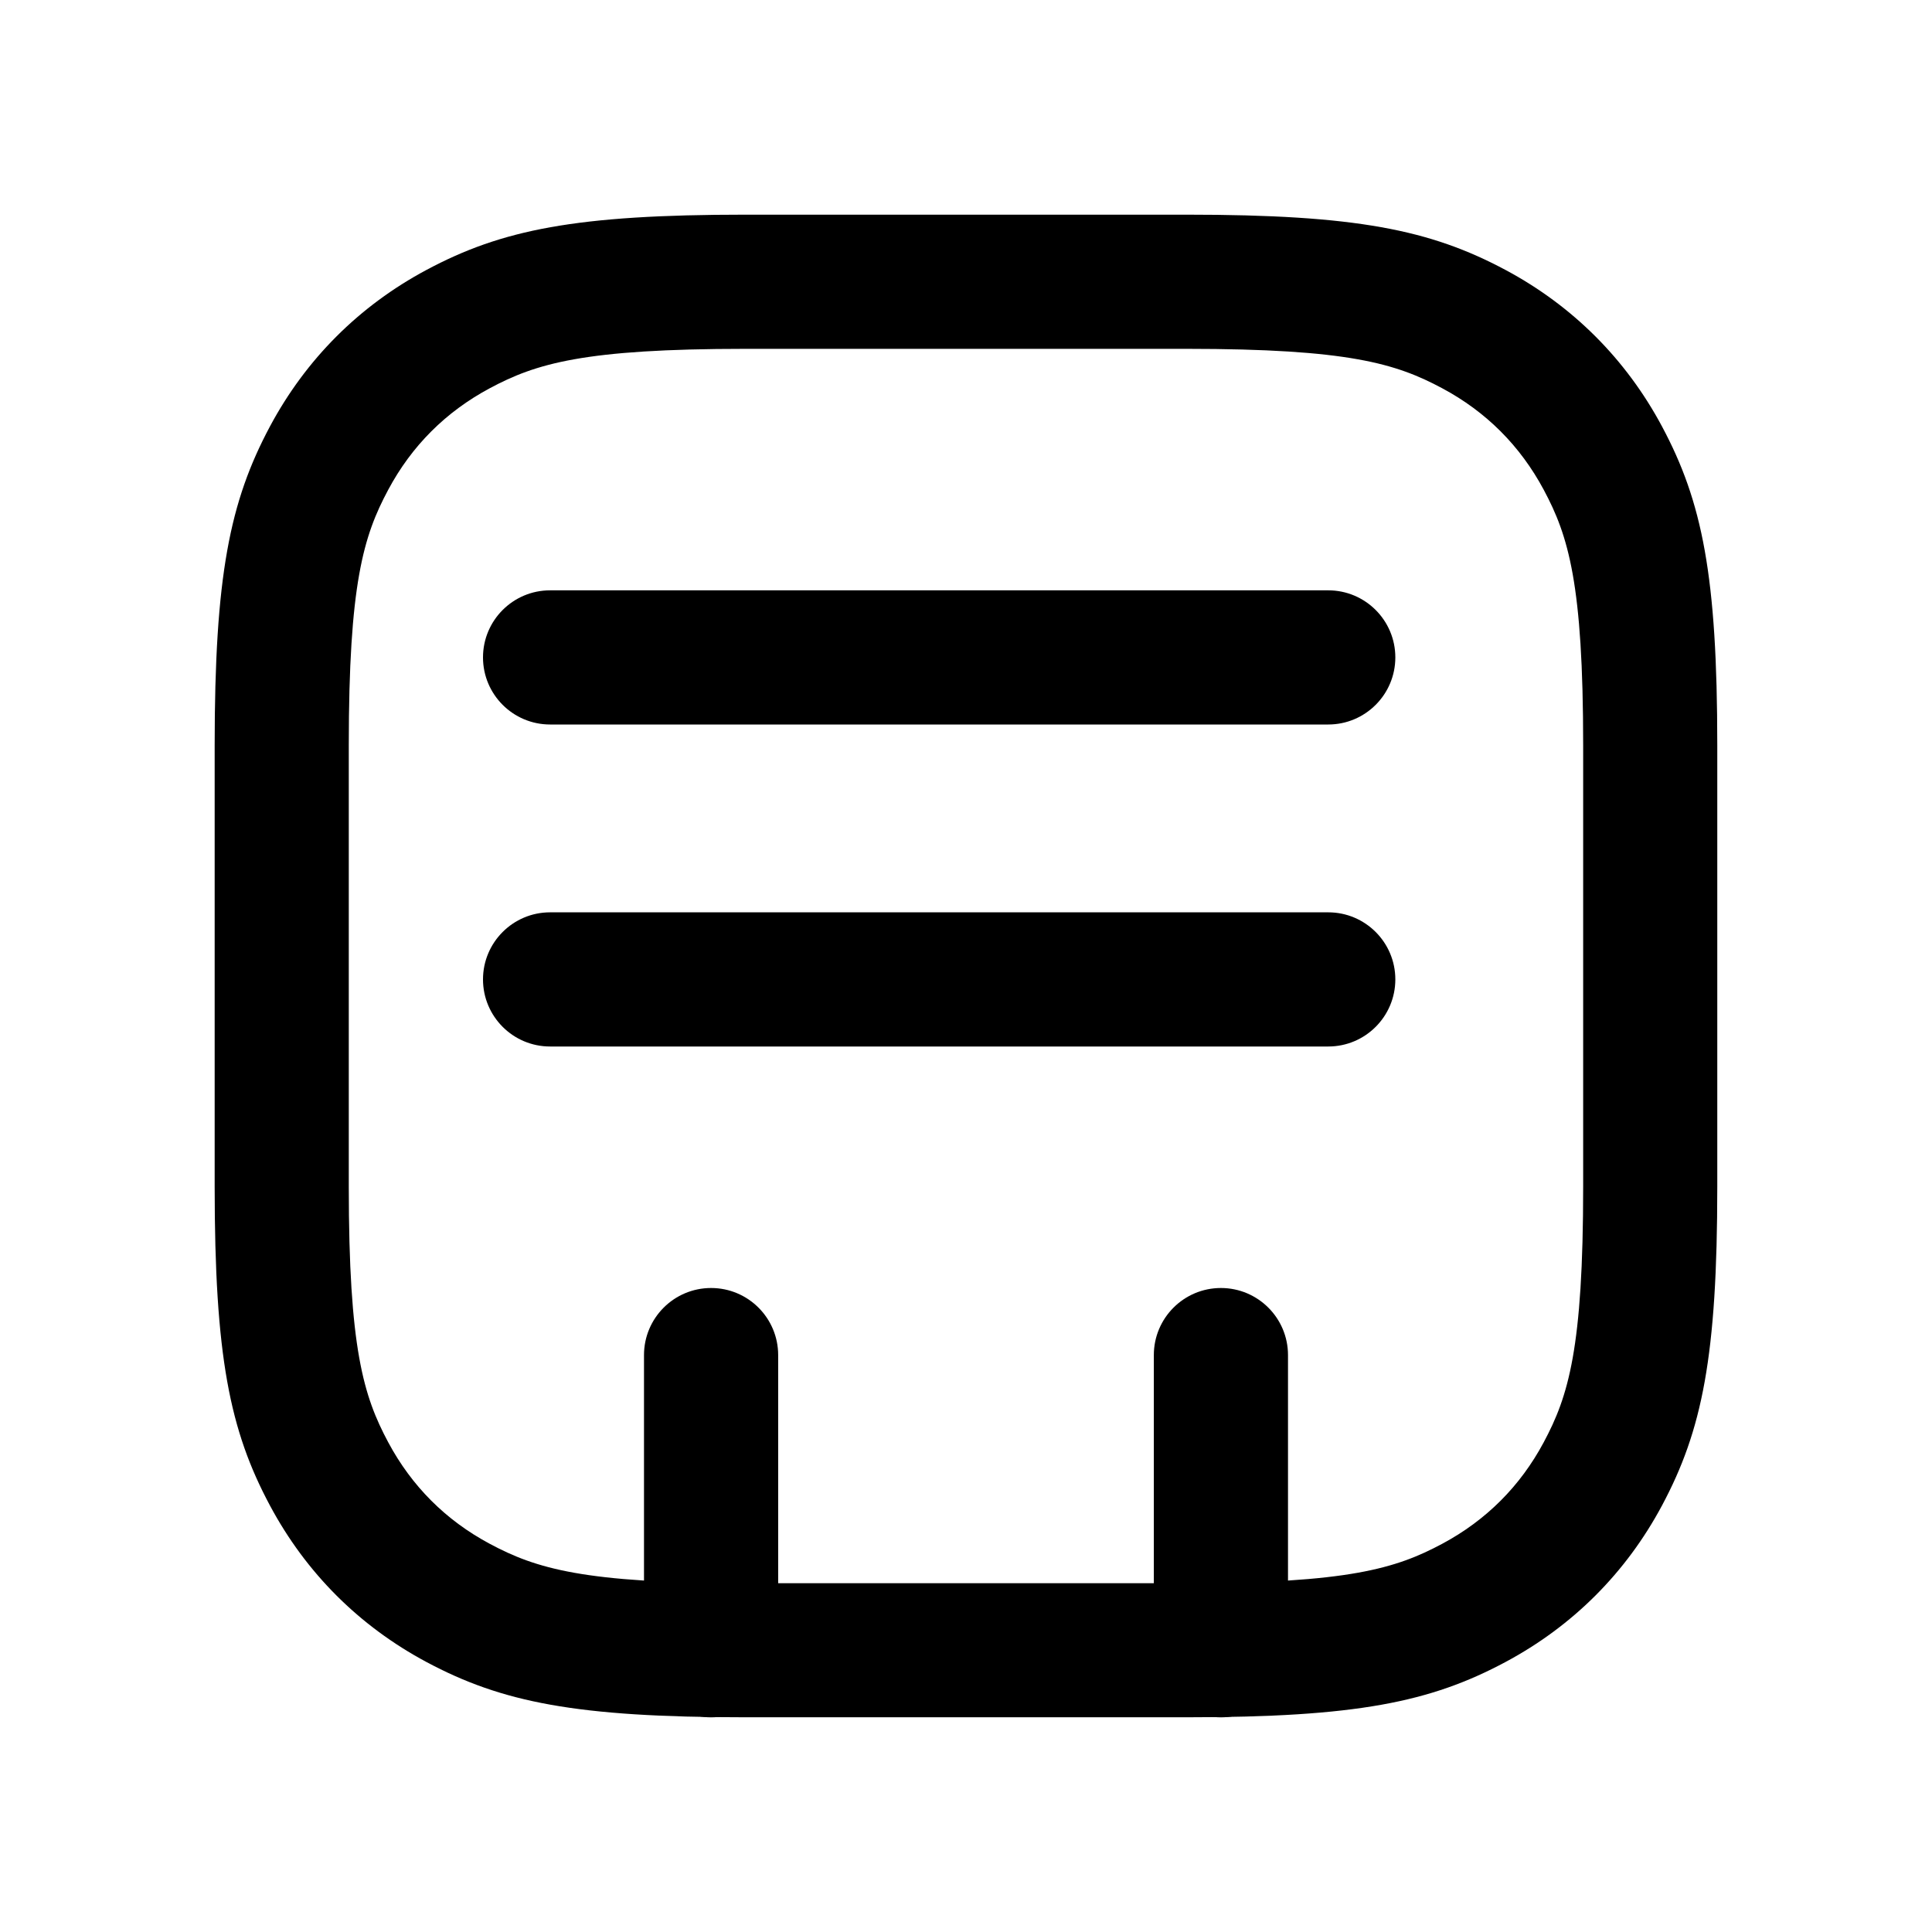
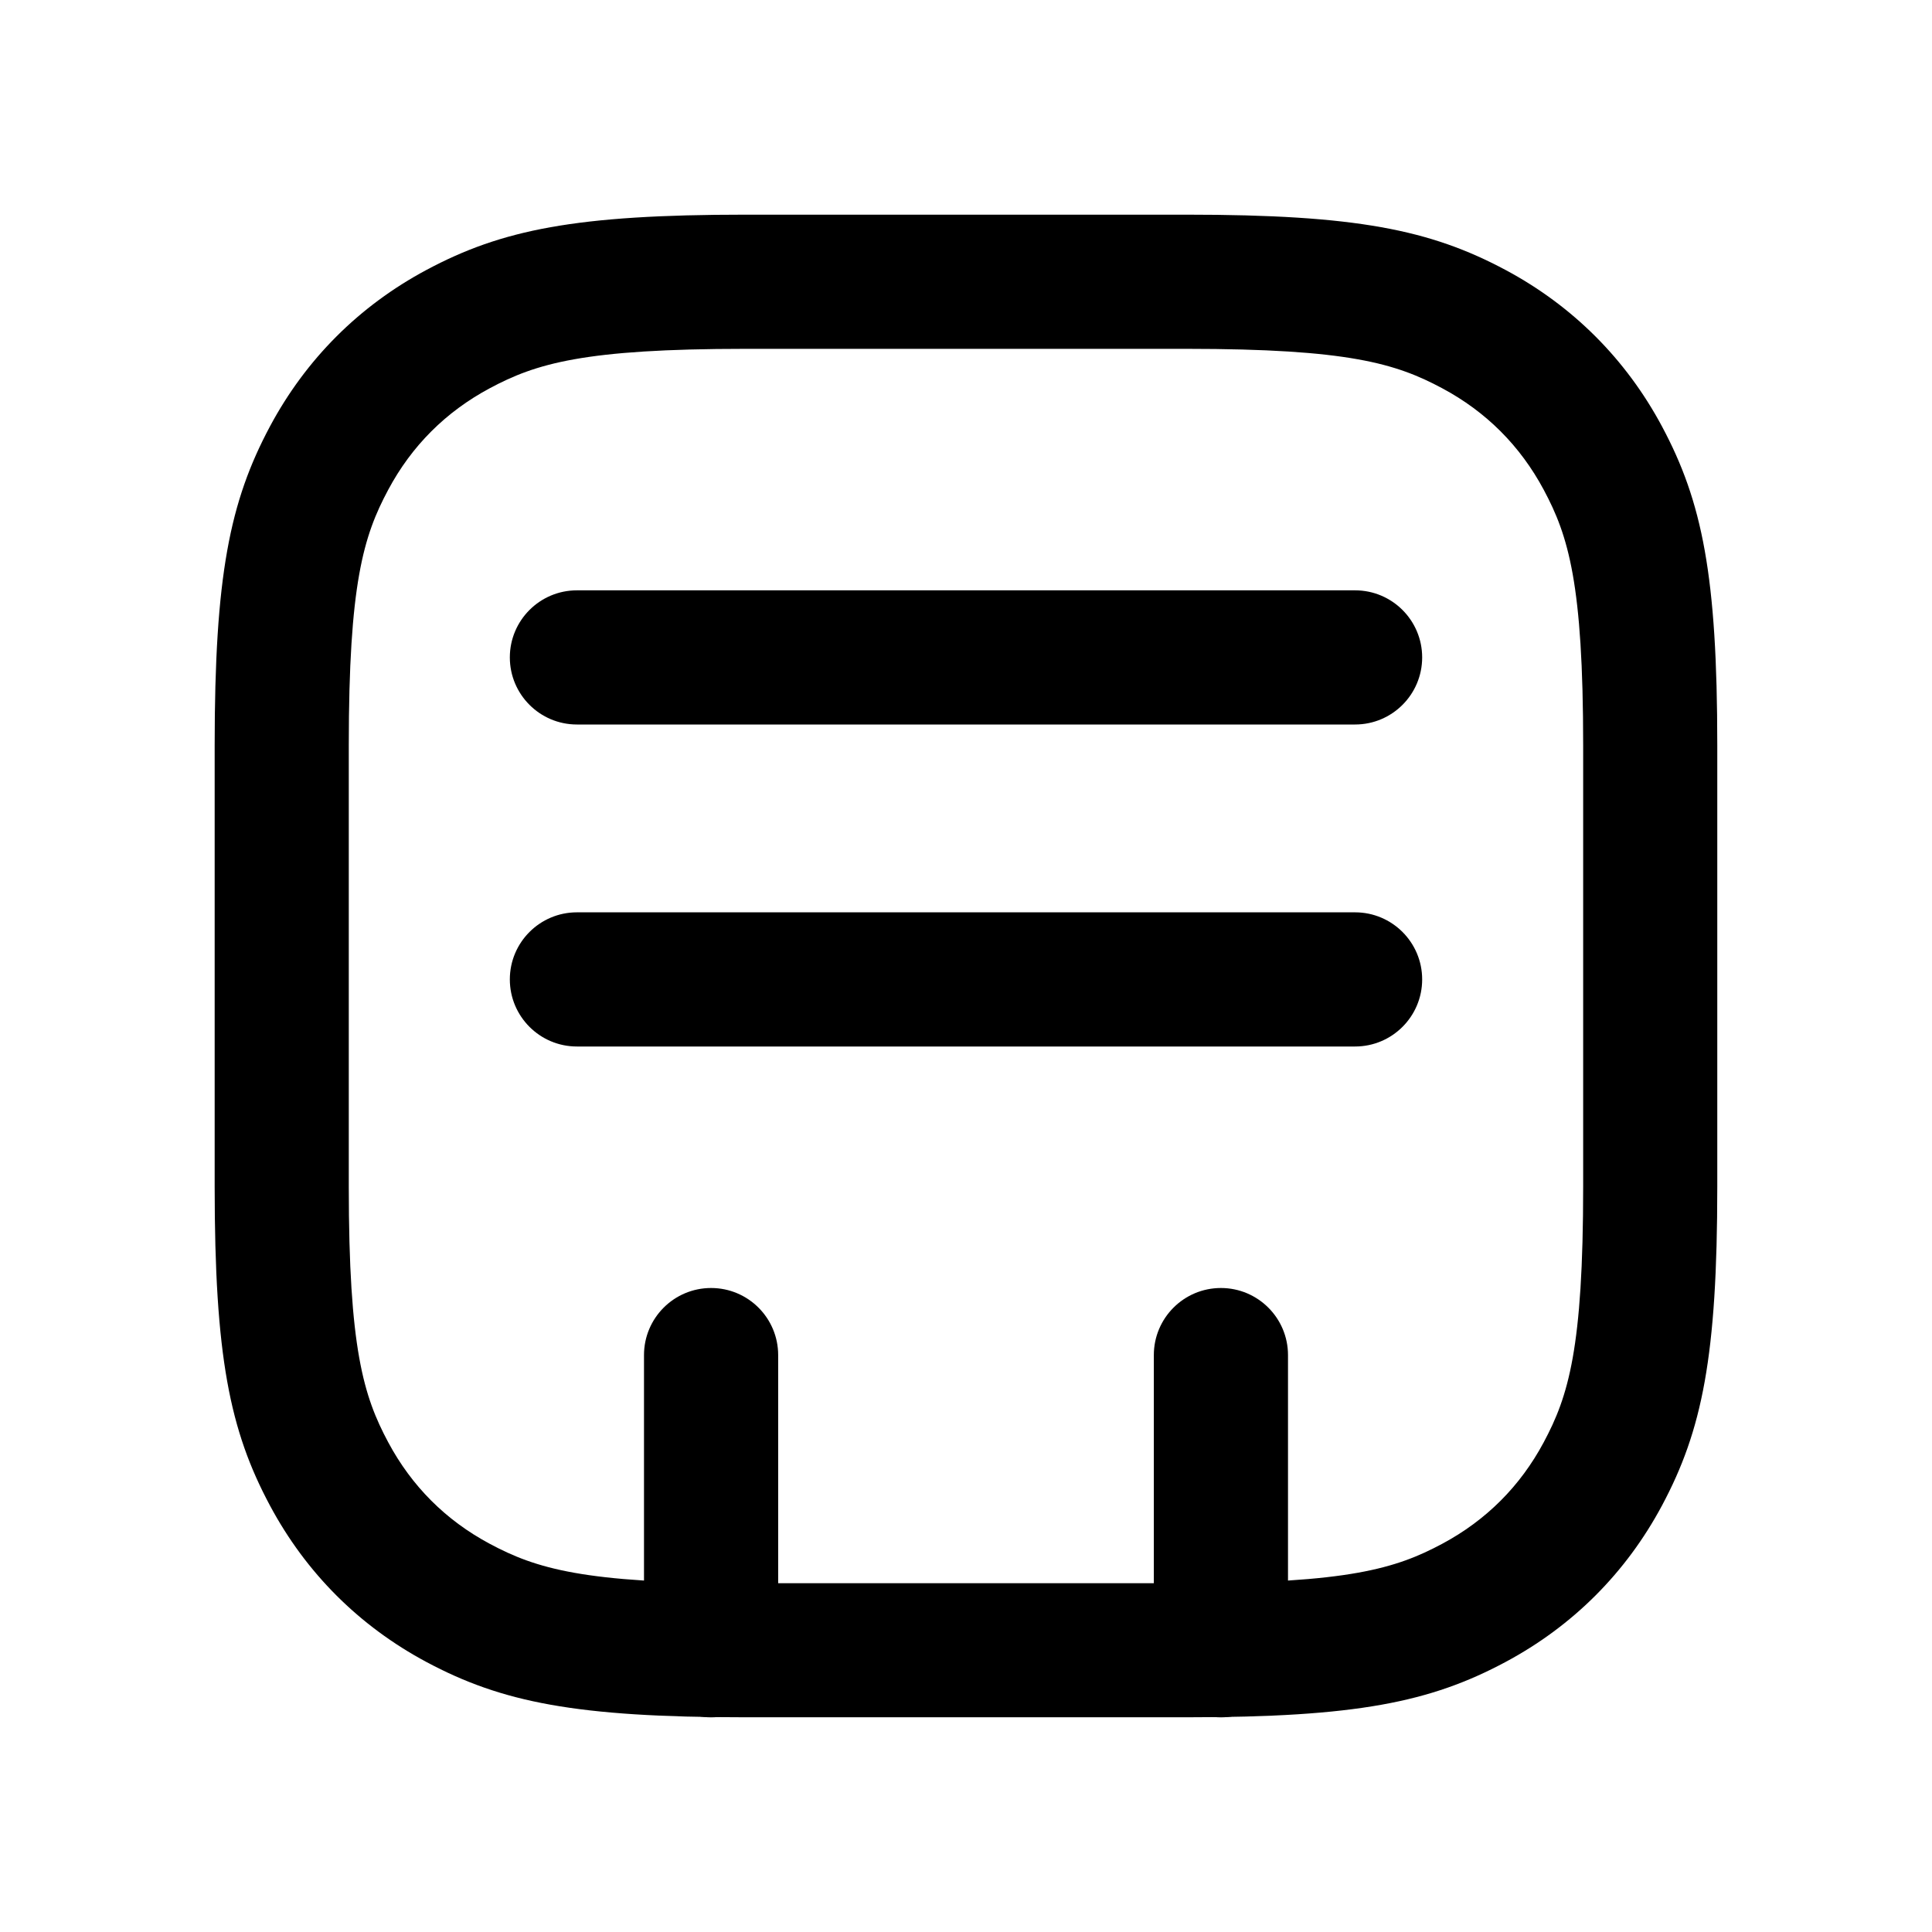
<svg xmlns="http://www.w3.org/2000/svg" fill="none" height="36" viewBox="0 0 36 36" width="36">
  <g fill="currentColor">
    <path clip-rule="evenodd" d="m7.946 5.03c1.404-.751 2.787-1.03 5.943-1.03h8.221c3.156 0 4.539.28 5.943 1.03 1.254.671 2.245 1.662 2.916 2.916.751 1.404 1.03 2.787 1.03 5.943v8.221c0 3.156-.28 4.539-1.03 5.943-.671 1.254-1.662 2.245-2.916 2.916-1.403.751-2.787 1.03-5.943 1.03h-8.221c-3.156 0-4.539-.28-5.943-1.03-1.254-.671-2.245-1.662-2.916-2.916-.751-1.403-1.03-2.787-1.03-5.943v-8.221c0-3.156.28-4.539 1.03-5.943.671-1.254 1.662-2.245 2.916-2.916zm5.943 1.47c-3.013 0-3.903.274-4.764.735-.818.438-1.453 1.072-1.891 1.891-.461.861-.735 1.751-.735 4.764v8.221c0 3.013.274 3.902.735 4.764.438.818 1.072 1.453 1.891 1.891.861.461 1.751.735 4.764.735h8.221c3.013 0 3.902-.274 4.764-.735.818-.438 1.453-1.072 1.891-1.891.461-.861.735-1.75.735-4.764v-8.221c0-3.013-.274-3.903-.735-4.764-.438-.818-1.072-1.453-1.891-1.891-.861-.461-1.75-.735-4.764-.735z" fill-rule="evenodd" />
-     <path d="m9 18.25c0-.69.56-1.25 1.25-1.25h14.5c.69 0 1.25.56 1.25 1.25s-.56 1.25-1.25 1.25h-14.5c-.69 0-1.25-.56-1.25-1.25z" />
    <path d="m12 25.25c0-.69.56-1.25 1.25-1.25s1.25.56 1.25 1.25v5.5c0 .69-.56 1.25-1.25 1.25s-1.25-.56-1.25-1.25z" />
    <path d="m21.5 25.25c0-.69.56-1.25 1.25-1.25s1.25.56 1.25 1.25v5.5c0 .69-.56 1.25-1.25 1.25s-1.25-.56-1.25-1.25z" />
-     <path d="m9 12.25c0-.69.56-1.25 1.25-1.25h14.5c.69 0 1.25.56 1.25 1.25s-.56 1.25-1.25 1.25h-14.5c-.69 0-1.25-.56-1.25-1.25z" />
+     <path d="m9.5 18.25c0-.69.56-1.25 1.25-1.25h14.5c.69 0 1.25.56 1.25 1.25s-.56 1.25-1.25 1.25h-14.5c-.69 0-1.25-.56-1.25-1.25z" />
+     <path d="m9.5 12.25c0-.69.56-1.25 1.25-1.25h14.5c.69 0 1.25.56 1.25 1.25s-.56 1.25-1.25 1.25h-14.5c-.69 0-1.25-.56-1.25-1.25z" />
  </g>
</svg>
